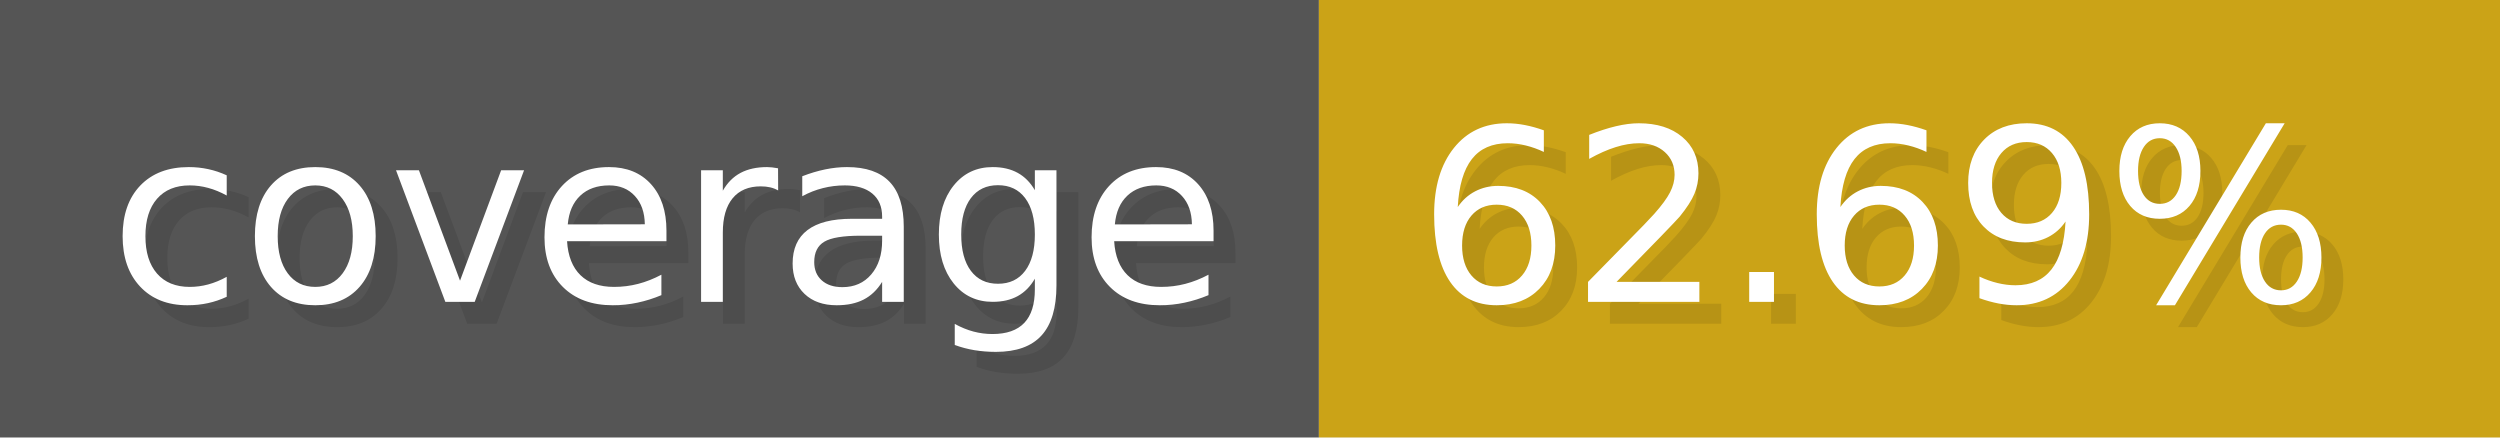
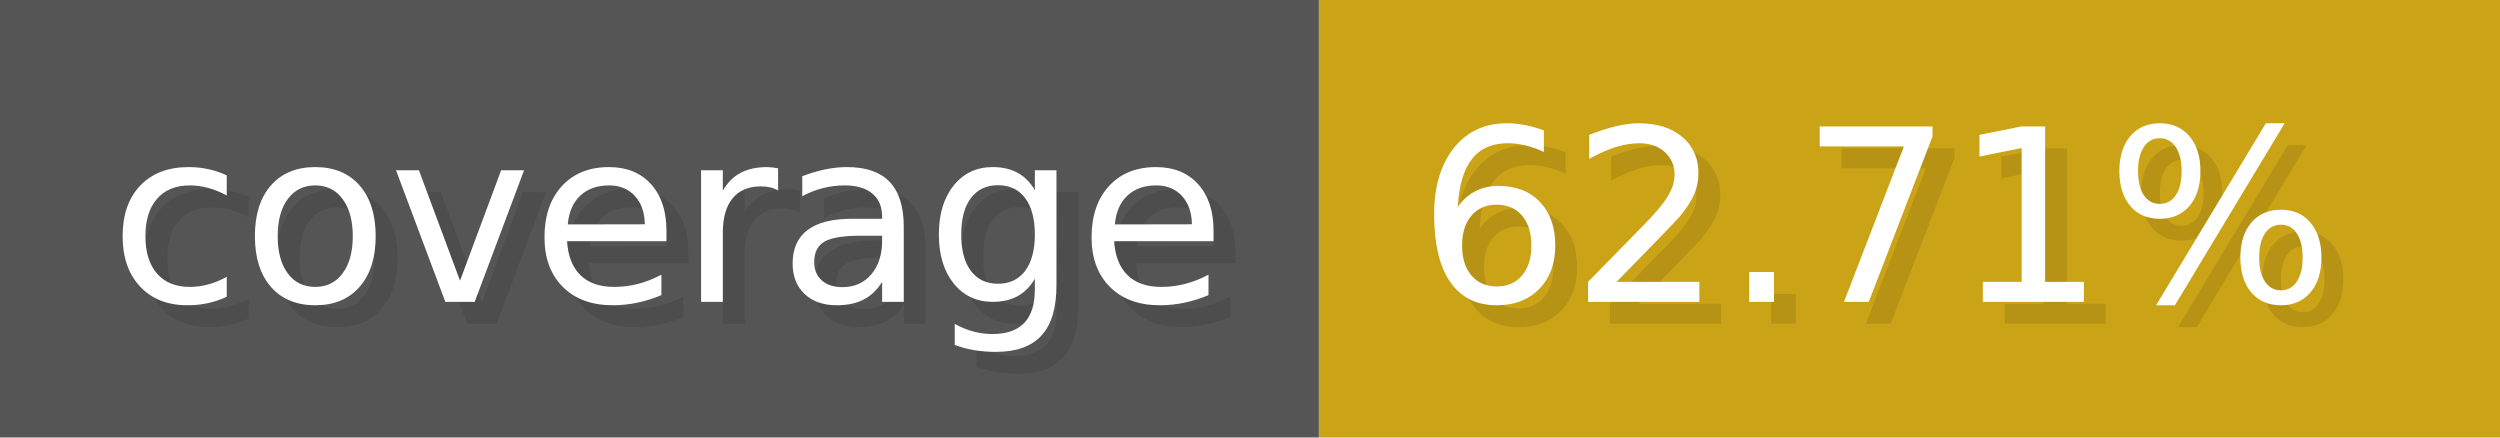
- <svg xmlns="http://www.w3.org/2000/svg" width="114.3" height="20" viewBox="0 0 1143 200" role="img" aria-label="coverage: 62.69%">
+ <svg xmlns="http://www.w3.org/2000/svg" width="114.3" height="20" viewBox="0 0 1143 200" role="img" aria-label="coverage: 62.71%">
  <g>
    <rect fill="#555" width="603" height="200" />
    <rect fill="#cba317" x="603" width="540" height="200" />
  </g>
  <g aria-hidden="true" fill="#fff" text-anchor="start" font-family="Verdana,DejaVu Sans,sans-serif" font-size="110">
    <text x="60" y="148" textLength="503" fill="#000" opacity="0.1">coverage</text>
    <text x="50" y="138" textLength="503">coverage</text>
-     <text x="658" y="148" textLength="440" fill="#000" opacity="0.1">62.69%</text>
-     <text x="648" y="138" textLength="440">62.69%</text>
+     <text x="658" y="148" textLength="440" fill="#000" opacity="0.1">62.71%</text>
+     <text x="648" y="138" textLength="440">62.71%</text>
  </g>
</svg>
